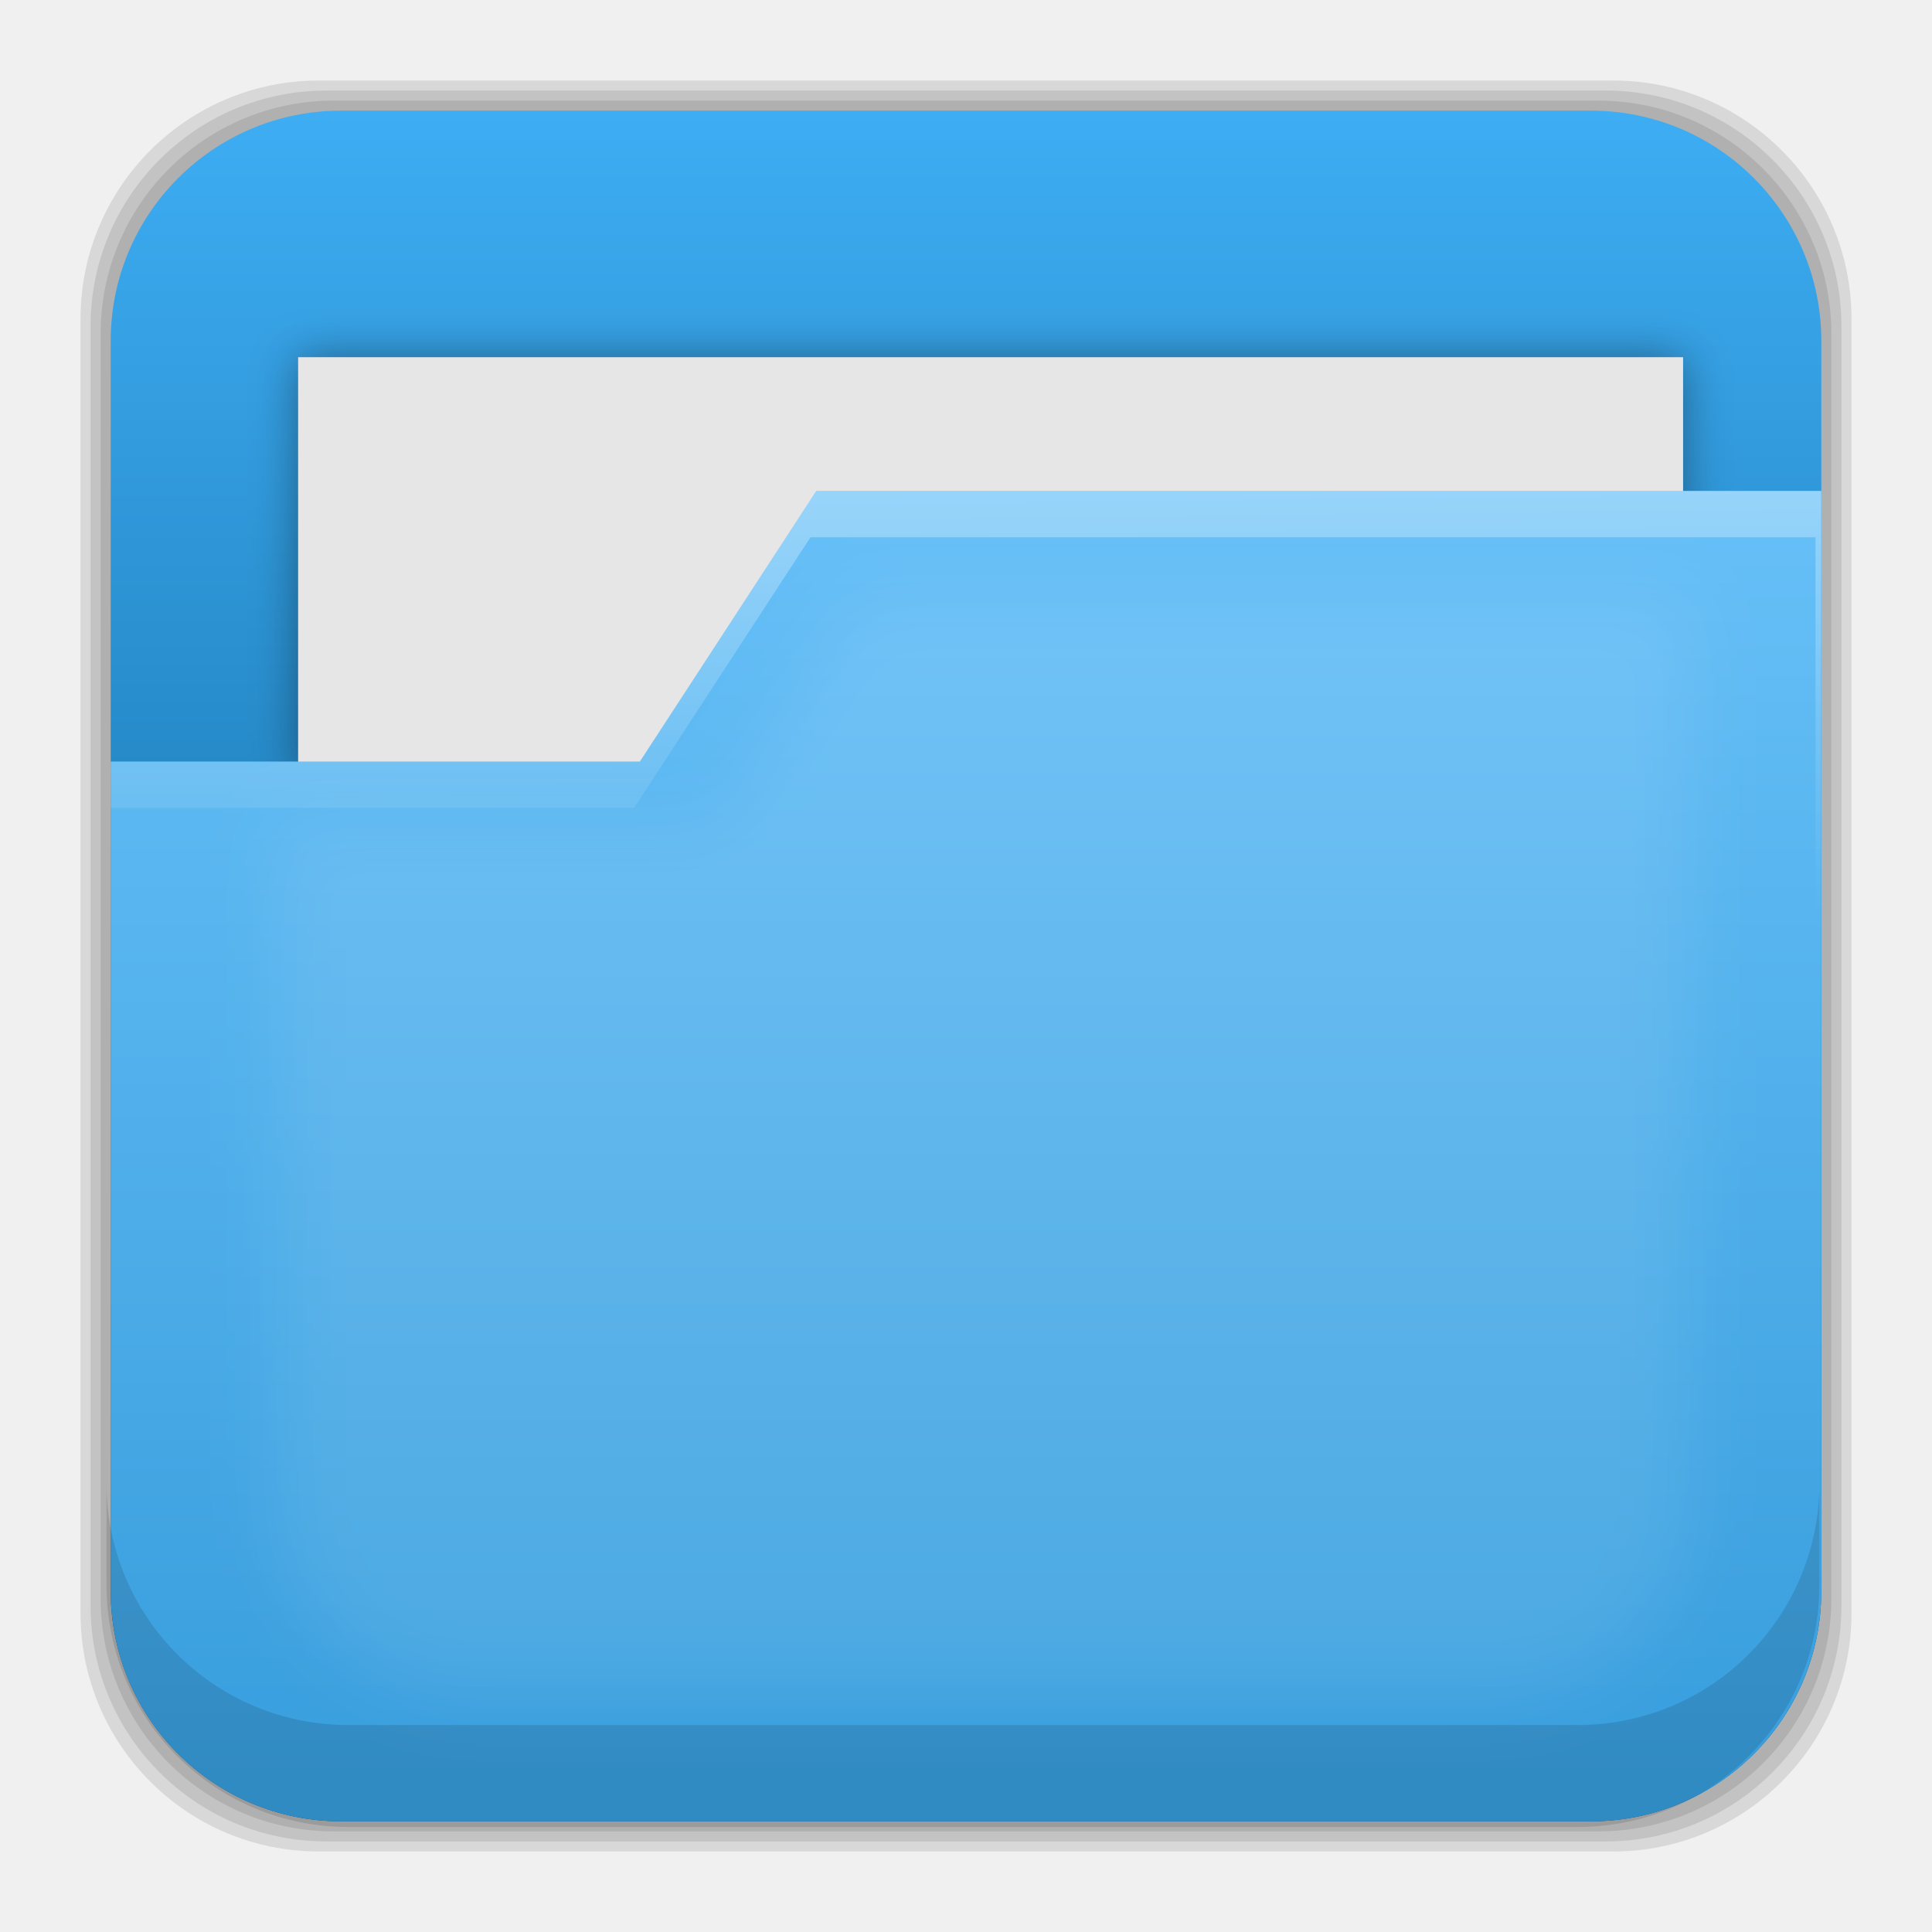
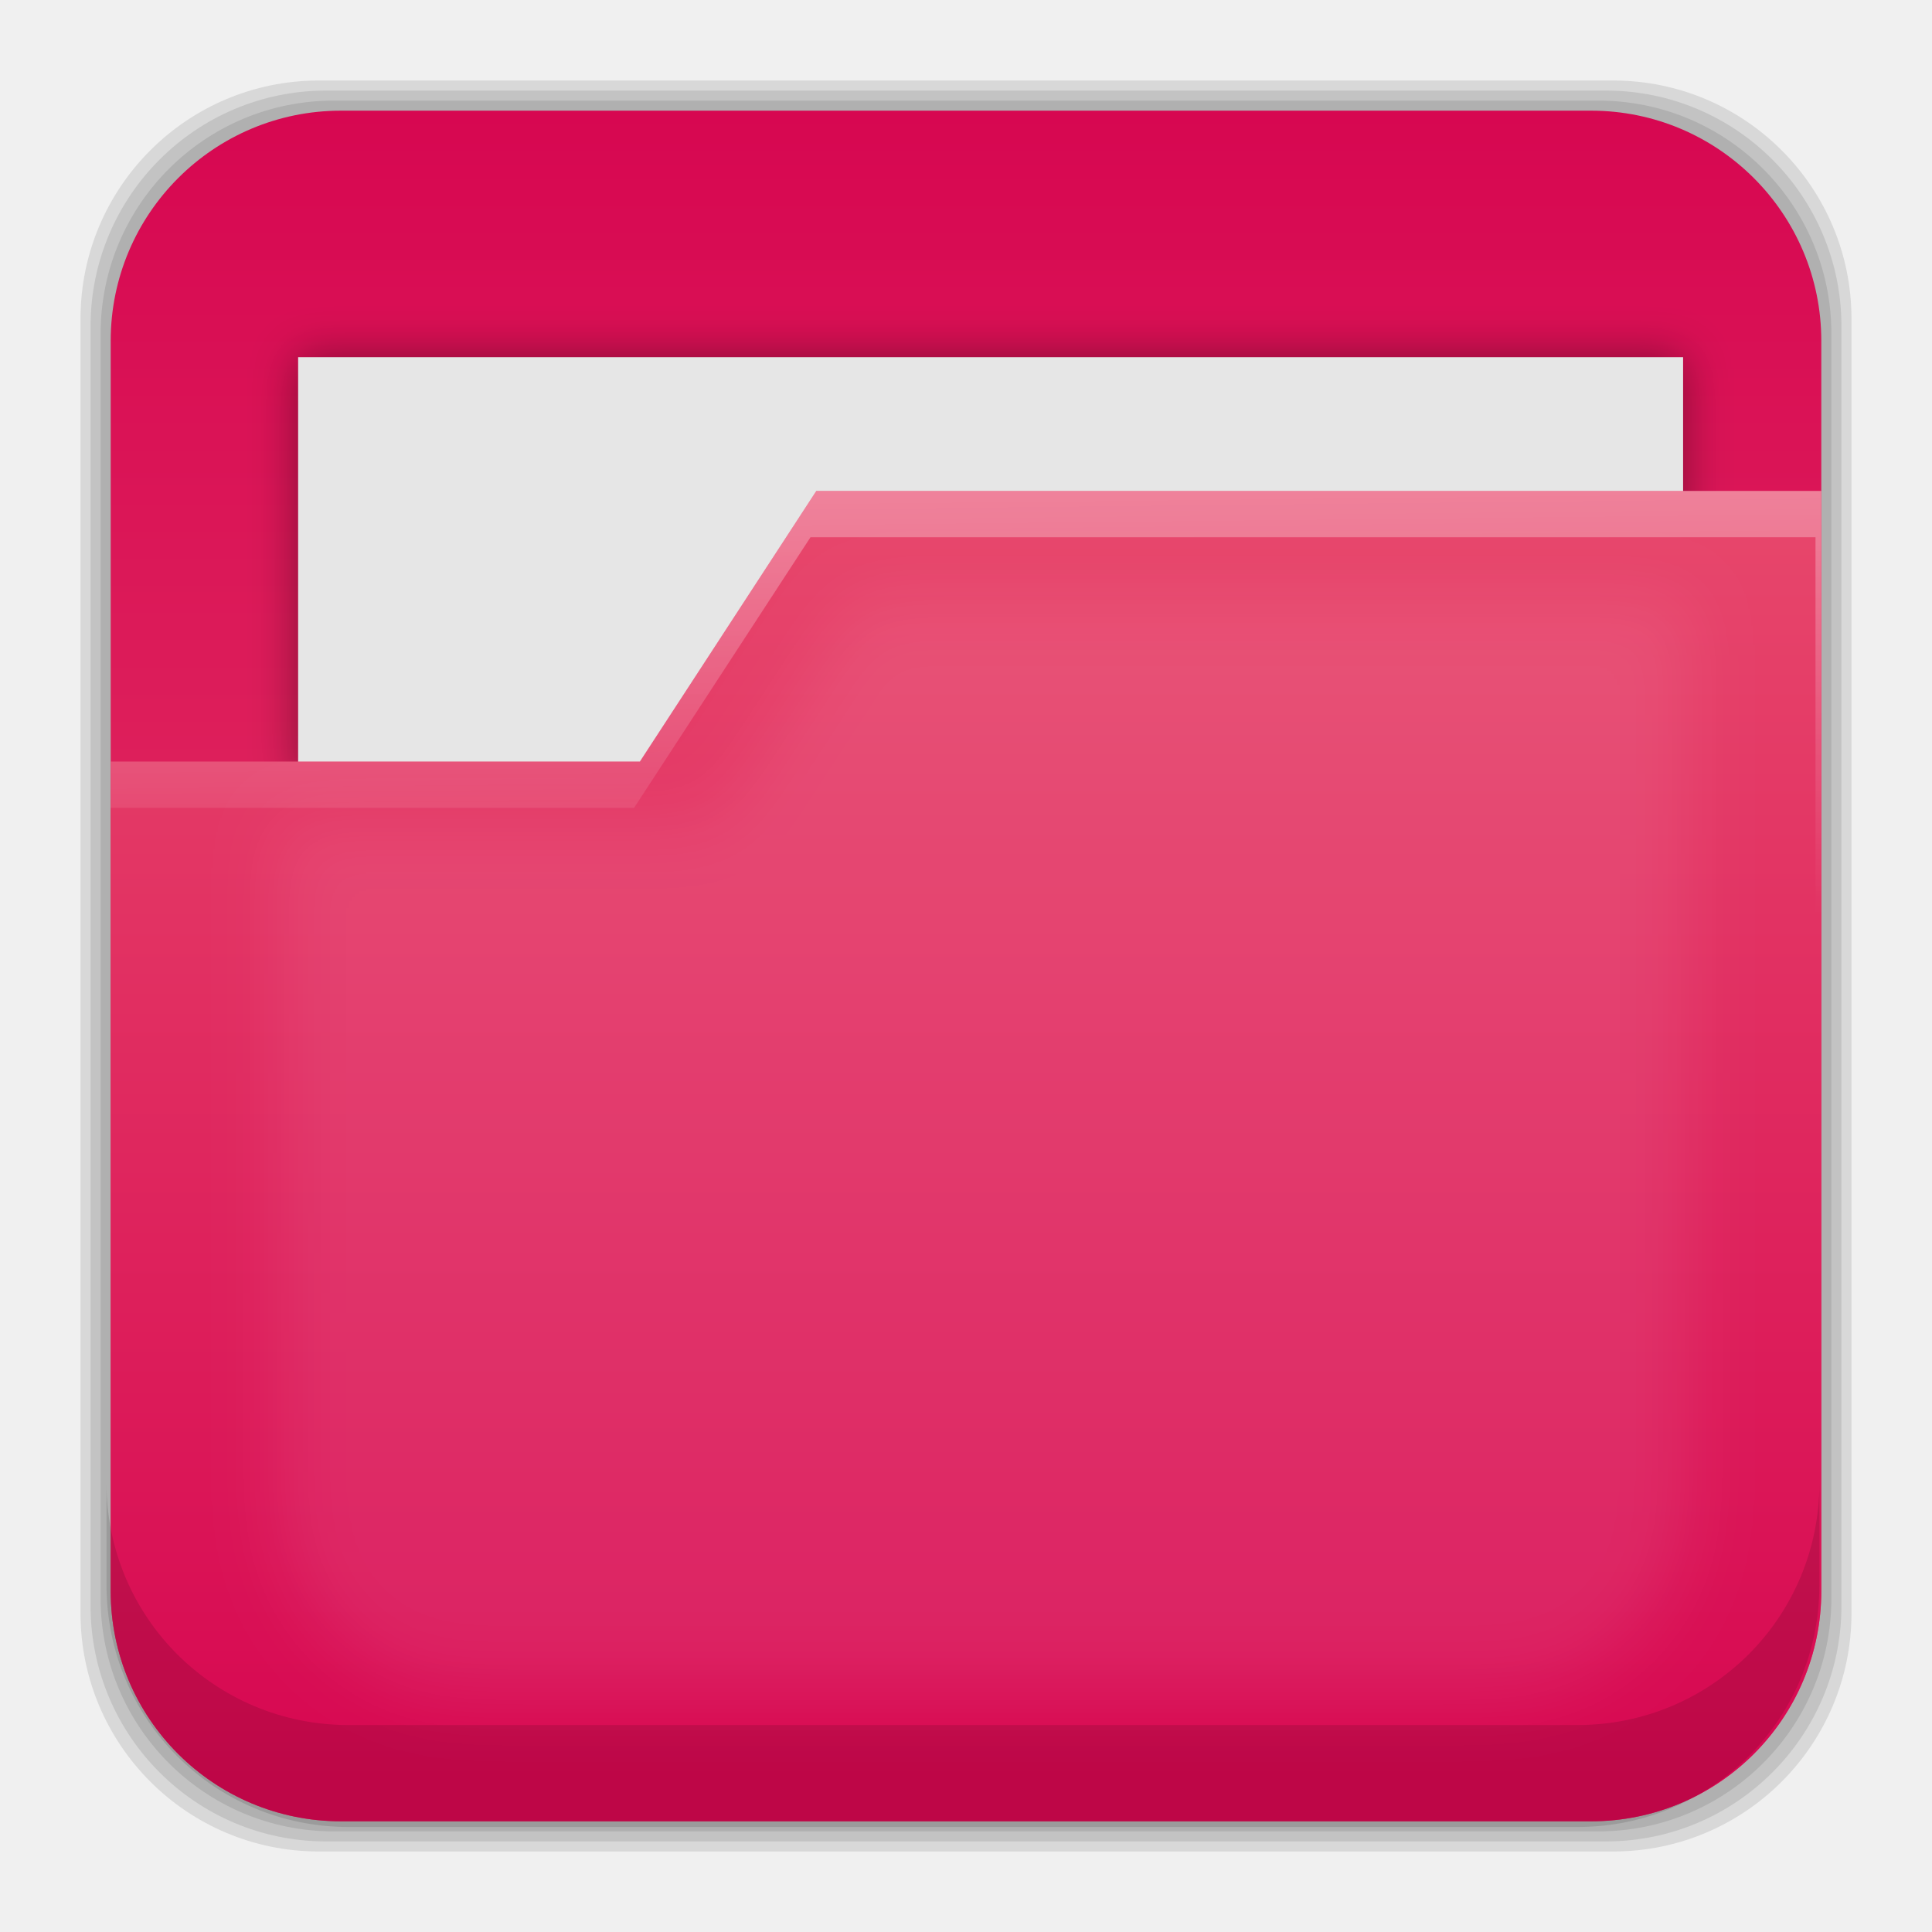
<svg xmlns="http://www.w3.org/2000/svg" xmlns:xlink="http://www.w3.org/1999/xlink" height="96" width="96" id="svg2" version="1.1">
  <defs id="defs4">
-     <linearGradient id="linearGradient4366">
-       <stop style="stop-color:#389edd;stop-opacity:1" offset="0" id="stop4368" />
-       <stop style="stop-color:#66bff7;stop-opacity:1" offset="1" id="stop4370" />
-     </linearGradient>
-     <linearGradient id="linearGradient4342">
-       <stop style="stop-color:#3eadf3;stop-opacity:1;" offset="0" id="stop4344" />
-       <stop style="stop-color:#005285;stop-opacity:1" offset="1" id="stop4346" />
-     </linearGradient>
    <linearGradient id="linearGradient4334">
      <stop style="stop-color:white;stop-opacity:1;" offset="0" id="stop4336" />
      <stop style="stop-color:white;stop-opacity:0;" offset="1" id="stop4338" />
    </linearGradient>
    <linearGradient id="linearGradient4640" gradientUnits="userSpaceOnUse" x2="6.187" x1="93.01" xlink:href="#linearGradient4220">
      <stop style="stop-color:#25bff1;stop-opacity:0.078" id="stop4216" stop-opacity="0.077" stop-color="#be8e4a" />
      <stop style="stop-color:#208eb1;stop-opacity:1" id="stop4218" offset="1" stop-color="#a67c25" />
    </linearGradient>
    <linearGradient x2="0" y1="20.221" y2="138.66" gradientUnits="userSpaceOnUse" id="linearGradient3613-3">
      <stop stop-color="#fff" id="stop7" />
      <stop stop-color="#fff" stop-opacity="0" offset="1" id="stop9" />
    </linearGradient>
    <clipPath id="clipPath3613-29">
      <use xlink:href="#SVGCleanerId_1" id="use12" />
    </clipPath>
    <filter x="-0.192" y="-0.192" height="1.384" color-interpolation-filters="sRGB" id="filter3794-0" width="1.384">
      <feGaussianBlur stdDeviation="5.28" id="feGaussianBlur15" />
    </filter>
    <clipPath id="clipPath3613-25">
      <use xlink:href="#SVGCleanerId_1" id="use18" />
    </clipPath>
    <clipPath id="clipPath3860">
      <rect x="6" rx="6" y="18" height="72" width="84" id="rect21" />
    </clipPath>
    <filter x="-0.166" y="-0.197" height="1.394" color-interpolation-filters="sRGB" id="filter3870" width="1.331">
      <feGaussianBlur stdDeviation="5.17" id="feGaussianBlur24" />
    </filter>
    <linearGradient x2="0" xlink:href="#linearGradient3613-3" y1="22.933" y2="81.48" gradientUnits="userSpaceOnUse" id="linearGradient5696" />
    <linearGradient x1="93.01" x2="6.187" gradientUnits="userSpaceOnUse" id="linearGradient4220">
      <stop stop-color="#be8e4a" stop-opacity="0.077" id="stop28" style="stop-color:#25bff1;stop-opacity:0.078" />
      <stop stop-color="#a67c25" offset="1" id="stop30" style="stop-color:#208eb1;stop-opacity:1" />
    </linearGradient>
    <rect x="15" stroke-width="0.5" rx="12" y="15" fill="url(#linearGradient3613-3)" stroke="#fff" height="66" filter="url(#filter3794-0)" id="SVGCleanerId_0" width="66" stroke-linecap="round" />
    <rect x="6" rx="6" y="6" height="84" id="SVGCleanerId_1" width="84" />
    <linearGradient xlink:href="#linearGradient4334" id="linearGradient4340" x1="44.36" y1="-20.335" x2="45.07" y2="45.913" gradientUnits="userSpaceOnUse" />
-     <linearGradient xlink:href="#linearGradient4342" id="linearGradient4348" x1="5.499" y1="48" x2="90.499" y2="48" gradientUnits="userSpaceOnUse" />
+     <linearGradient xlink:href="#linearGradient5040" id="linearGradient4348" x1="5.499" y1="48" x2="90.499" y2="48" gradientUnits="userSpaceOnUse" />
    <filter style="color-interpolation-filters:sRGB" id="filter4356" x="-0.04" width="1.08" y="-0.131" height="1.262">
      <feGaussianBlur stdDeviation="1.145" id="feGaussianBlur4358" />
    </filter>
-     <linearGradient xlink:href="#linearGradient4366" id="linearGradient4372" x1="52.385" y1="88.512" x2="52.385" y2="26.095" gradientUnits="userSpaceOnUse" />
+     <linearGradient xlink:href="#linearGradient3617" id="linearGradient4372" x1="52.385" y1="88.512" x2="52.385" y2="26.095" gradientUnits="userSpaceOnUse" />
    <filter style="color-interpolation-filters:sRGB" id="filter4390" x="-0.062" width="1.124" y="-0.08" height="1.159">
      <feGaussianBlur stdDeviation="1.804" id="feGaussianBlur4392" />
    </filter>
+     <linearGradient x2="0" y1="90" y2="5.988" gradientUnits="userSpaceOnUse" id="linearGradient3617">
+       <stop stop-color="#d70751" id="stop4436" />
+       <stop stop-color="#e7466b" offset="1" id="stop4438" />
+     </linearGradient>
+     <linearGradient x2="0" y1="90" y2="5.988" gradientUnits="userSpaceOnUse" id="linearGradient5040">
+       <stop stop-color="#d70751" id="stop5042" />
+       <stop stop-color="#e7466b" offset="1" id="stop5044" />
+     </linearGradient>
  </defs>
-   <rect id="rect4364" transform="matrix(0,1,1,0,0,0)" width="88" height="88" y="4" rx="11.846" x="4" style="opacity:0.1;fill:black;fill-opacity:1;stroke:none" />
-   <rect style="opacity:0.1;fill:black;fill-opacity:1;stroke:none" x="4.5" rx="11.711" y="4.5" height="87" width="87" transform="matrix(0,1,1,0,0,0)" id="rect4362" />
-   <rect id="rect4360" transform="matrix(0,1,1,0,0,0)" width="86" height="86" y="5" rx="11.577" x="5" style="opacity:0.1;fill:black;fill-opacity:1;stroke:none" />
-   <rect style="fill:url(#linearGradient4348);fill-opacity:1;stroke:none" x="5.499" rx="11.442" y="5.5" height="85" width="85" transform="matrix(0,1,1,0,0,0)" id="rect4300" />
-   <rect id="rect4350" width="68.818" visibility="visible" height="21.006" y="17.749" display="inline" x="14.814" style="color:black;display:inline;visibility:visible;fill:black;fill-opacity:1;fill-rule:nonzero;stroke:none;stroke-width:2.5;filter:url(#filter4356);opacity:0.397" />
-   <rect style="color:black;display:inline;visibility:visible;fill:#e6e6e6;fill-opacity:1;fill-rule:nonzero;stroke:none;stroke-width:2.5" x="14.814" display="inline" y="17.749" height="21.006" visibility="visible" width="68.818" id="rect4302" />
-   <path style="fill:url(#linearGradient4372);fill-opacity:1;stroke:none" d="m 40.562,24.394 -8.766,13.447 -26.297,0 0,41.205 c 0,6.339 5.116,11.455 11.455,11.455 l 62.09,0 C 85.384,90.501 90.5,85.385 90.5,79.046 l 0,-54.652 -49.938,0 z" id="path4304" />
-   <path style="fill:url(#linearGradient4340);fill-opacity:1;stroke:none" d="m 40.562,24.394 -8.766,13.447 -26.297,0 0,2.301 26.008,0 8.766,-13.447 49.938,0 0,54.652 c 0,0.097 -0.011,0.191 -0.014,0.287 0.192,-0.832 0.303,-1.696 0.303,-2.588 l 0,-54.652 -49.938,0 z" id="path4319" />
-   <path style="fill-opacity:0.118" id="path64" d="m 5.292,73.685 0,5.066 c 0,6.668 5.365,12.032 12.032,12.032 l 61.049,0 c 6.668,0 12.032,-5.364 12.032,-12.032 l 0,-5.066 c 0,6.668 -5.364,12.032 -12.032,12.032 l -61.049,0 c -6.668,0 -12.032,-5.364 -12.032,-12.032 z" />
-   <path id="path4374" d="m 42.716,29.732 -7.219,11.074 -21.656,0 0,33.934 c 0,5.22 4.213,9.434 9.434,9.434 l 51.133,0 c 5.22,0 9.434,-4.213 9.434,-9.434 l 0,-45.008 -41.125,0 z" style="fill:white;fill-opacity:1;stroke:none;opacity:0.089;filter:url(#filter4390)" />
+   <g id="g5065">
+     <rect style="opacity:0.1;fill:black;fill-opacity:1;stroke:none" x="4" rx="11.846" y="4" height="88" width="88" transform="matrix(0,1,1,0,0,0)" id="rect4364" />
+     <rect id="rect4362" transform="matrix(0,1,1,0,0,0)" width="87" height="87" y="4.5" rx="11.711" x="4.5" style="opacity:0.1;fill:black;fill-opacity:1;stroke:none" />
+     <rect style="opacity:0.1;fill:black;fill-opacity:1;stroke:none" x="5" rx="11.577" y="5" height="86" width="86" transform="matrix(0,1,1,0,0,0)" id="rect4360" />
+     <rect id="rect4300" transform="matrix(0,1,1,0,0,0)" width="85" height="85" y="5.5" rx="11.442" x="5.499" style="fill:url(#linearGradient4348);fill-opacity:1.0;stroke:none" />
+     <rect style="color:black;display:inline;visibility:visible;fill:black;fill-opacity:1;fill-rule:nonzero;stroke:none;stroke-width:2.5;filter:url(#filter4356);opacity:0.397" x="14.814" display="inline" y="17.749" height="21.006" visibility="visible" width="68.818" id="rect4350" />
+     <rect id="rect4302" width="68.818" visibility="visible" height="21.006" y="17.749" display="inline" x="14.814" style="color:black;display:inline;visibility:visible;fill:#e6e6e6;fill-opacity:1;fill-rule:nonzero;stroke:none;stroke-width:2.5" />
+     <path id="path4304" d="m 40.562,24.394 -8.766,13.447 -26.297,0 0,41.205 c 0,6.339 5.116,11.455 11.455,11.455 l 62.09,0 C 85.384,90.501 90.5,85.385 90.5,79.046 l 0,-54.652 -49.938,0 z" style="fill:url(#linearGradient4372);fill-opacity:1.0;stroke:none" />
+     <path id="path4319" d="m 40.562,24.394 -8.766,13.447 -26.297,0 0,2.301 26.008,0 8.766,-13.447 49.938,0 0,54.652 c 0,0.097 -0.011,0.191 -0.014,0.287 0.192,-0.832 0.303,-1.696 0.303,-2.588 l 0,-54.652 -49.938,0 z" style="fill:url(#linearGradient4340);fill-opacity:1;stroke:none" />
+     <path d="m 5.292,73.685 0,5.066 c 0,6.668 5.365,12.032 12.032,12.032 l 61.049,0 c 6.668,0 12.032,-5.364 12.032,-12.032 l 0,-5.066 c 0,6.668 -5.364,12.032 -12.032,12.032 l -61.049,0 c -6.668,0 -12.032,-5.364 -12.032,-12.032 z" id="path64" style="fill-opacity:0.118" />
+     <path style="fill:white;fill-opacity:1;stroke:none;opacity:0.089;filter:url(#filter4390)" d="m 42.716,29.732 -7.219,11.074 -21.656,0 0,33.934 c 0,5.22 4.213,9.434 9.434,9.434 l 51.133,0 c 5.22,0 9.434,-4.213 9.434,-9.434 l 0,-45.008 -41.125,0 z" id="path4374" />
+   </g>
</svg>
